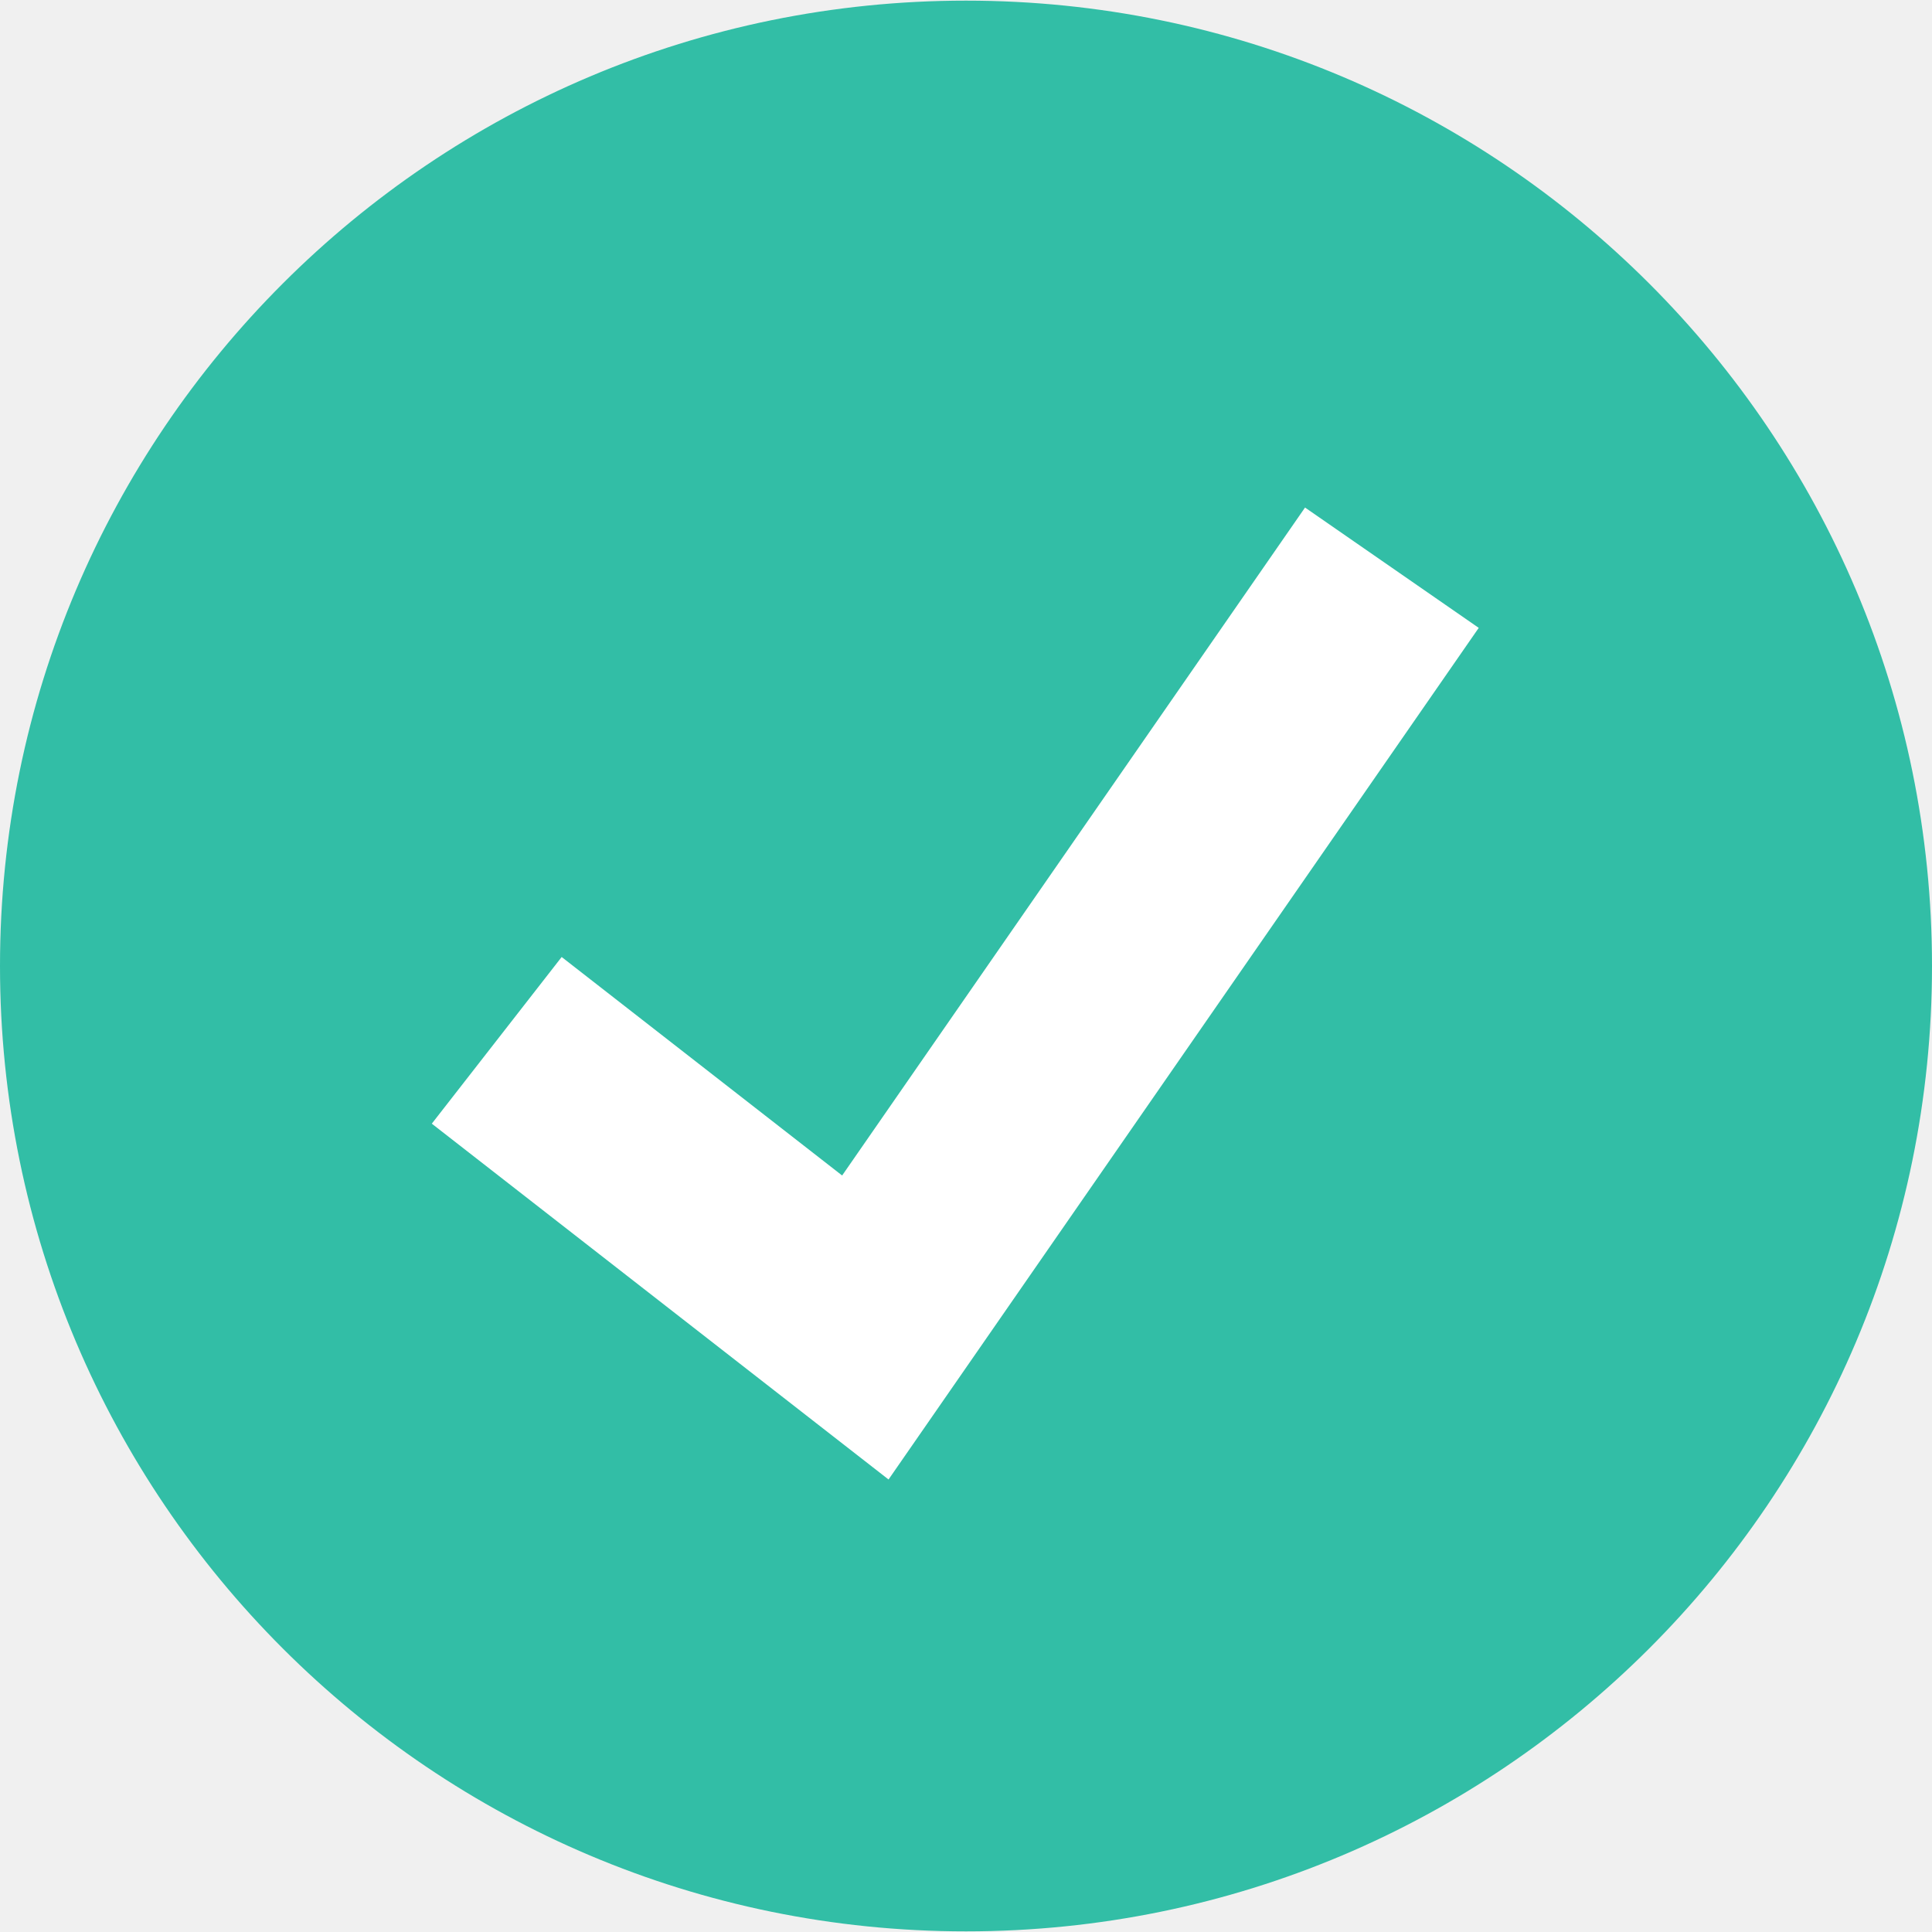
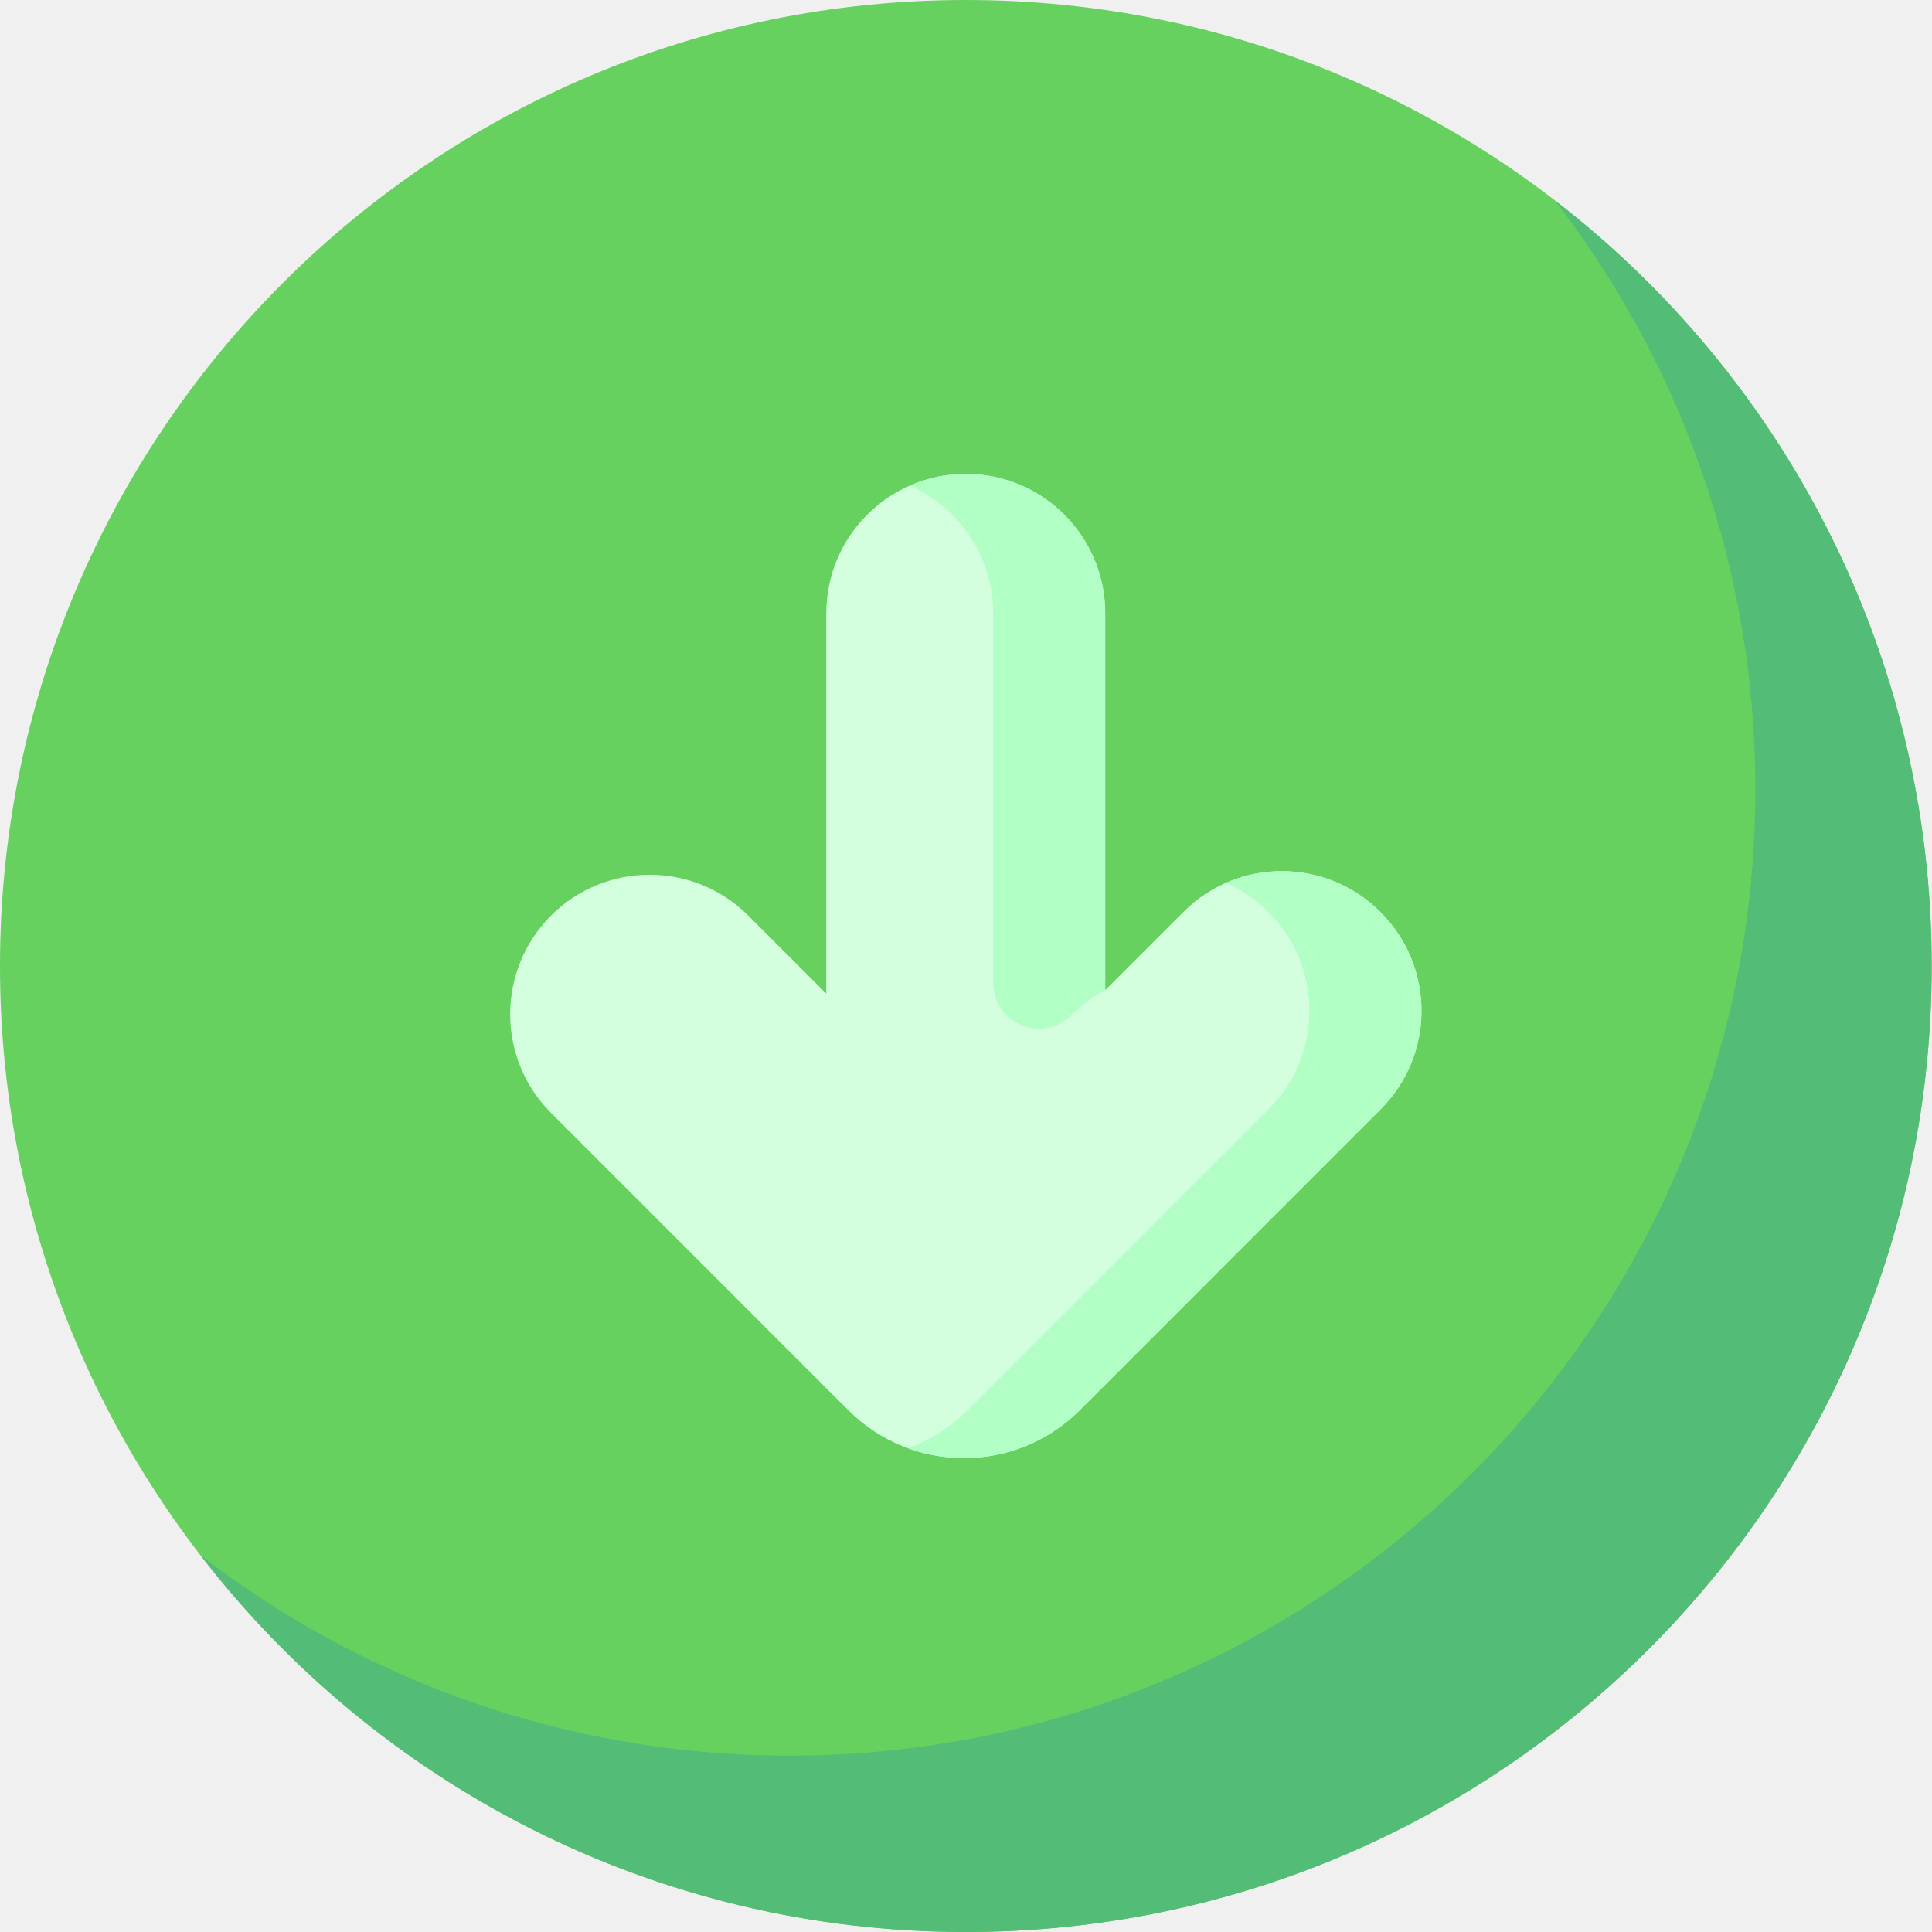
- <svg xmlns="http://www.w3.org/2000/svg" version="1.1" id="Layer_1" x="0px" y="0px" viewBox="0 0 512 512" style="enable-background:new 0 0 512 512;" xml:space="preserve">
-   <ellipse style="fill:#32BEA6;" cx="256" cy="256" rx="256" ry="255.832" />
-   <polygon style="fill:#FFFFFF;" points="235.472,392.08 114.432,297.784 148.848,253.616 223.176,311.52 345.848,134.504   391.88,166.392 " />
-   <g>
- </g>
-   <g>
- </g>
-   <g>
- </g>
-   <g>
- </g>
-   <g>
- </g>
-   <g>
- </g>
-   <g>
- </g>
-   <g>
- </g>
-   <g>
- </g>
-   <g>
- </g>
-   <g>
- </g>
-   <g>
- </g>
-   <g>
- </g>
-   <g>
- </g>
-   <g>
- </g>
+ <svg xmlns="http://www.w3.org/2000/svg" viewBox="0 0 512 512">
+   <path d="m511.914 256c0-141.387-114.594-256-255.957-256-141.359 0-255.957 114.613-255.957 256s114.598 256 255.957 256c141.363 0 255.957-114.613 255.957-256zm0 0" fill="#66d15f" />
+   <path d="m412.066 53.133c33.305 43.211 53.125 97.355 53.125 156.133 0 141.387-114.598 256-255.961 256-58.77 0-112.902-19.824-156.109-53.133 46.805 60.73 120.246 99.867 202.836 99.867 141.363 0 255.957-114.613 255.957-256 0-82.605-39.129-156.059-99.848-202.867zm0 0" fill="#53bc77" />
+   <path d="m313.648 241.656-20.754 20.758v-99.859c0-20.418-16.547-36.969-36.961-36.969-20.414 0-36.961 16.551-36.961 36.969v100.773l-20.676-20.676c-14.434-14.438-37.836-14.438-52.27 0-14.438 14.438-14.438 37.844 0 52.281l57.176 57.188 21.57 21.574c16.957 16.957 44.445 16.957 61.402 0l21.57-21.574 58.176-58.184c14.391-14.391 14.391-37.73 0-52.121l-.156-.16c-14.395-14.391-37.727-14.391-52.117 0zm0 0" fill="#d4ffdf" />
+   <g fill="#b1ffc5">
+     <path d="m263.195 162.555v97.852c0 10.832 13.094 16.258 20.754 8.598 2.703-2.707 5.727-4.902 8.949-6.594v-99.855c0-20.418-16.551-36.969-36.965-36.969-5.281 0-10.305 1.117-14.848 3.113 13.016 5.723 22.109 18.723 22.109 33.855zm0 0" />
+     <path d="m365.922 241.816-.156-.16c-11.062-11.062-27.402-13.609-40.91-7.668 4.066 1.789 7.879 4.34 11.207 7.668l.156.16c14.391 14.391 14.391 37.73 0 52.121l-58.172 58.184-21.57 21.574c-4.641 4.637-10.07 8-15.852 10.102 15.359 5.578 33.234 2.219 45.551-10.102l21.57-21.574 58.176-58.184c14.391-14.395 14.391-37.73 0-52.121zm0 0" />
+   </g>
</svg>
